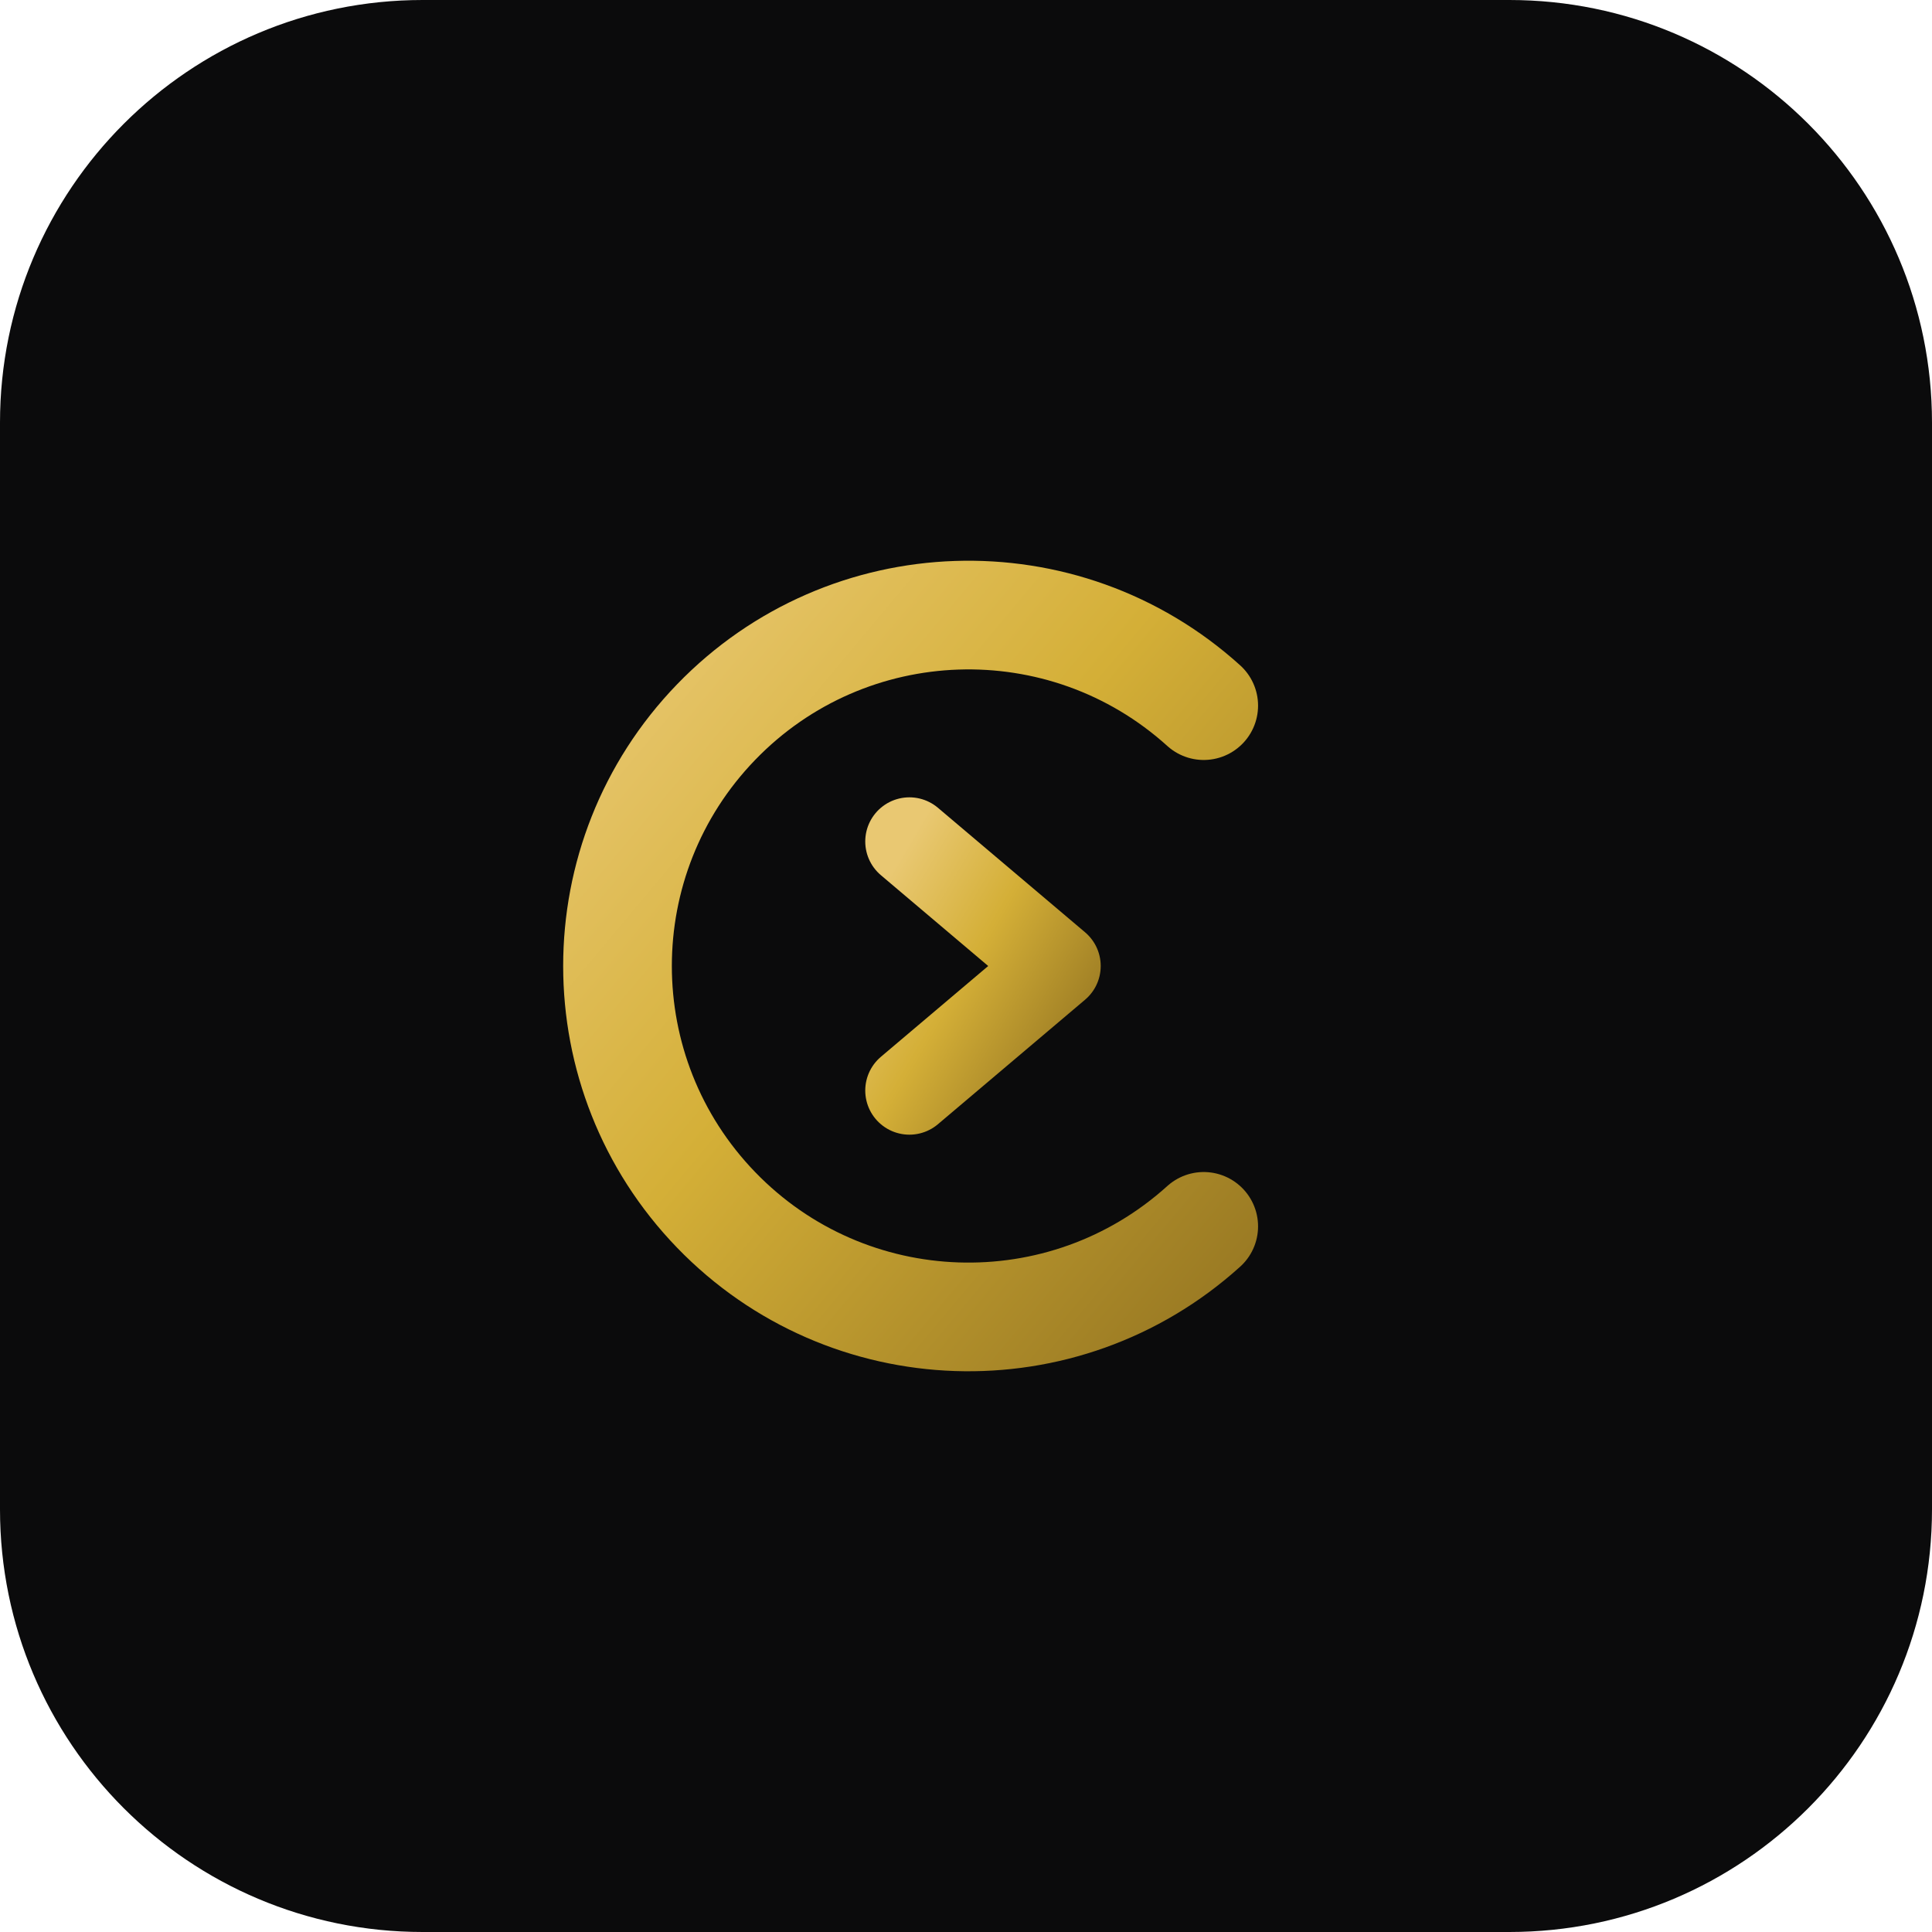
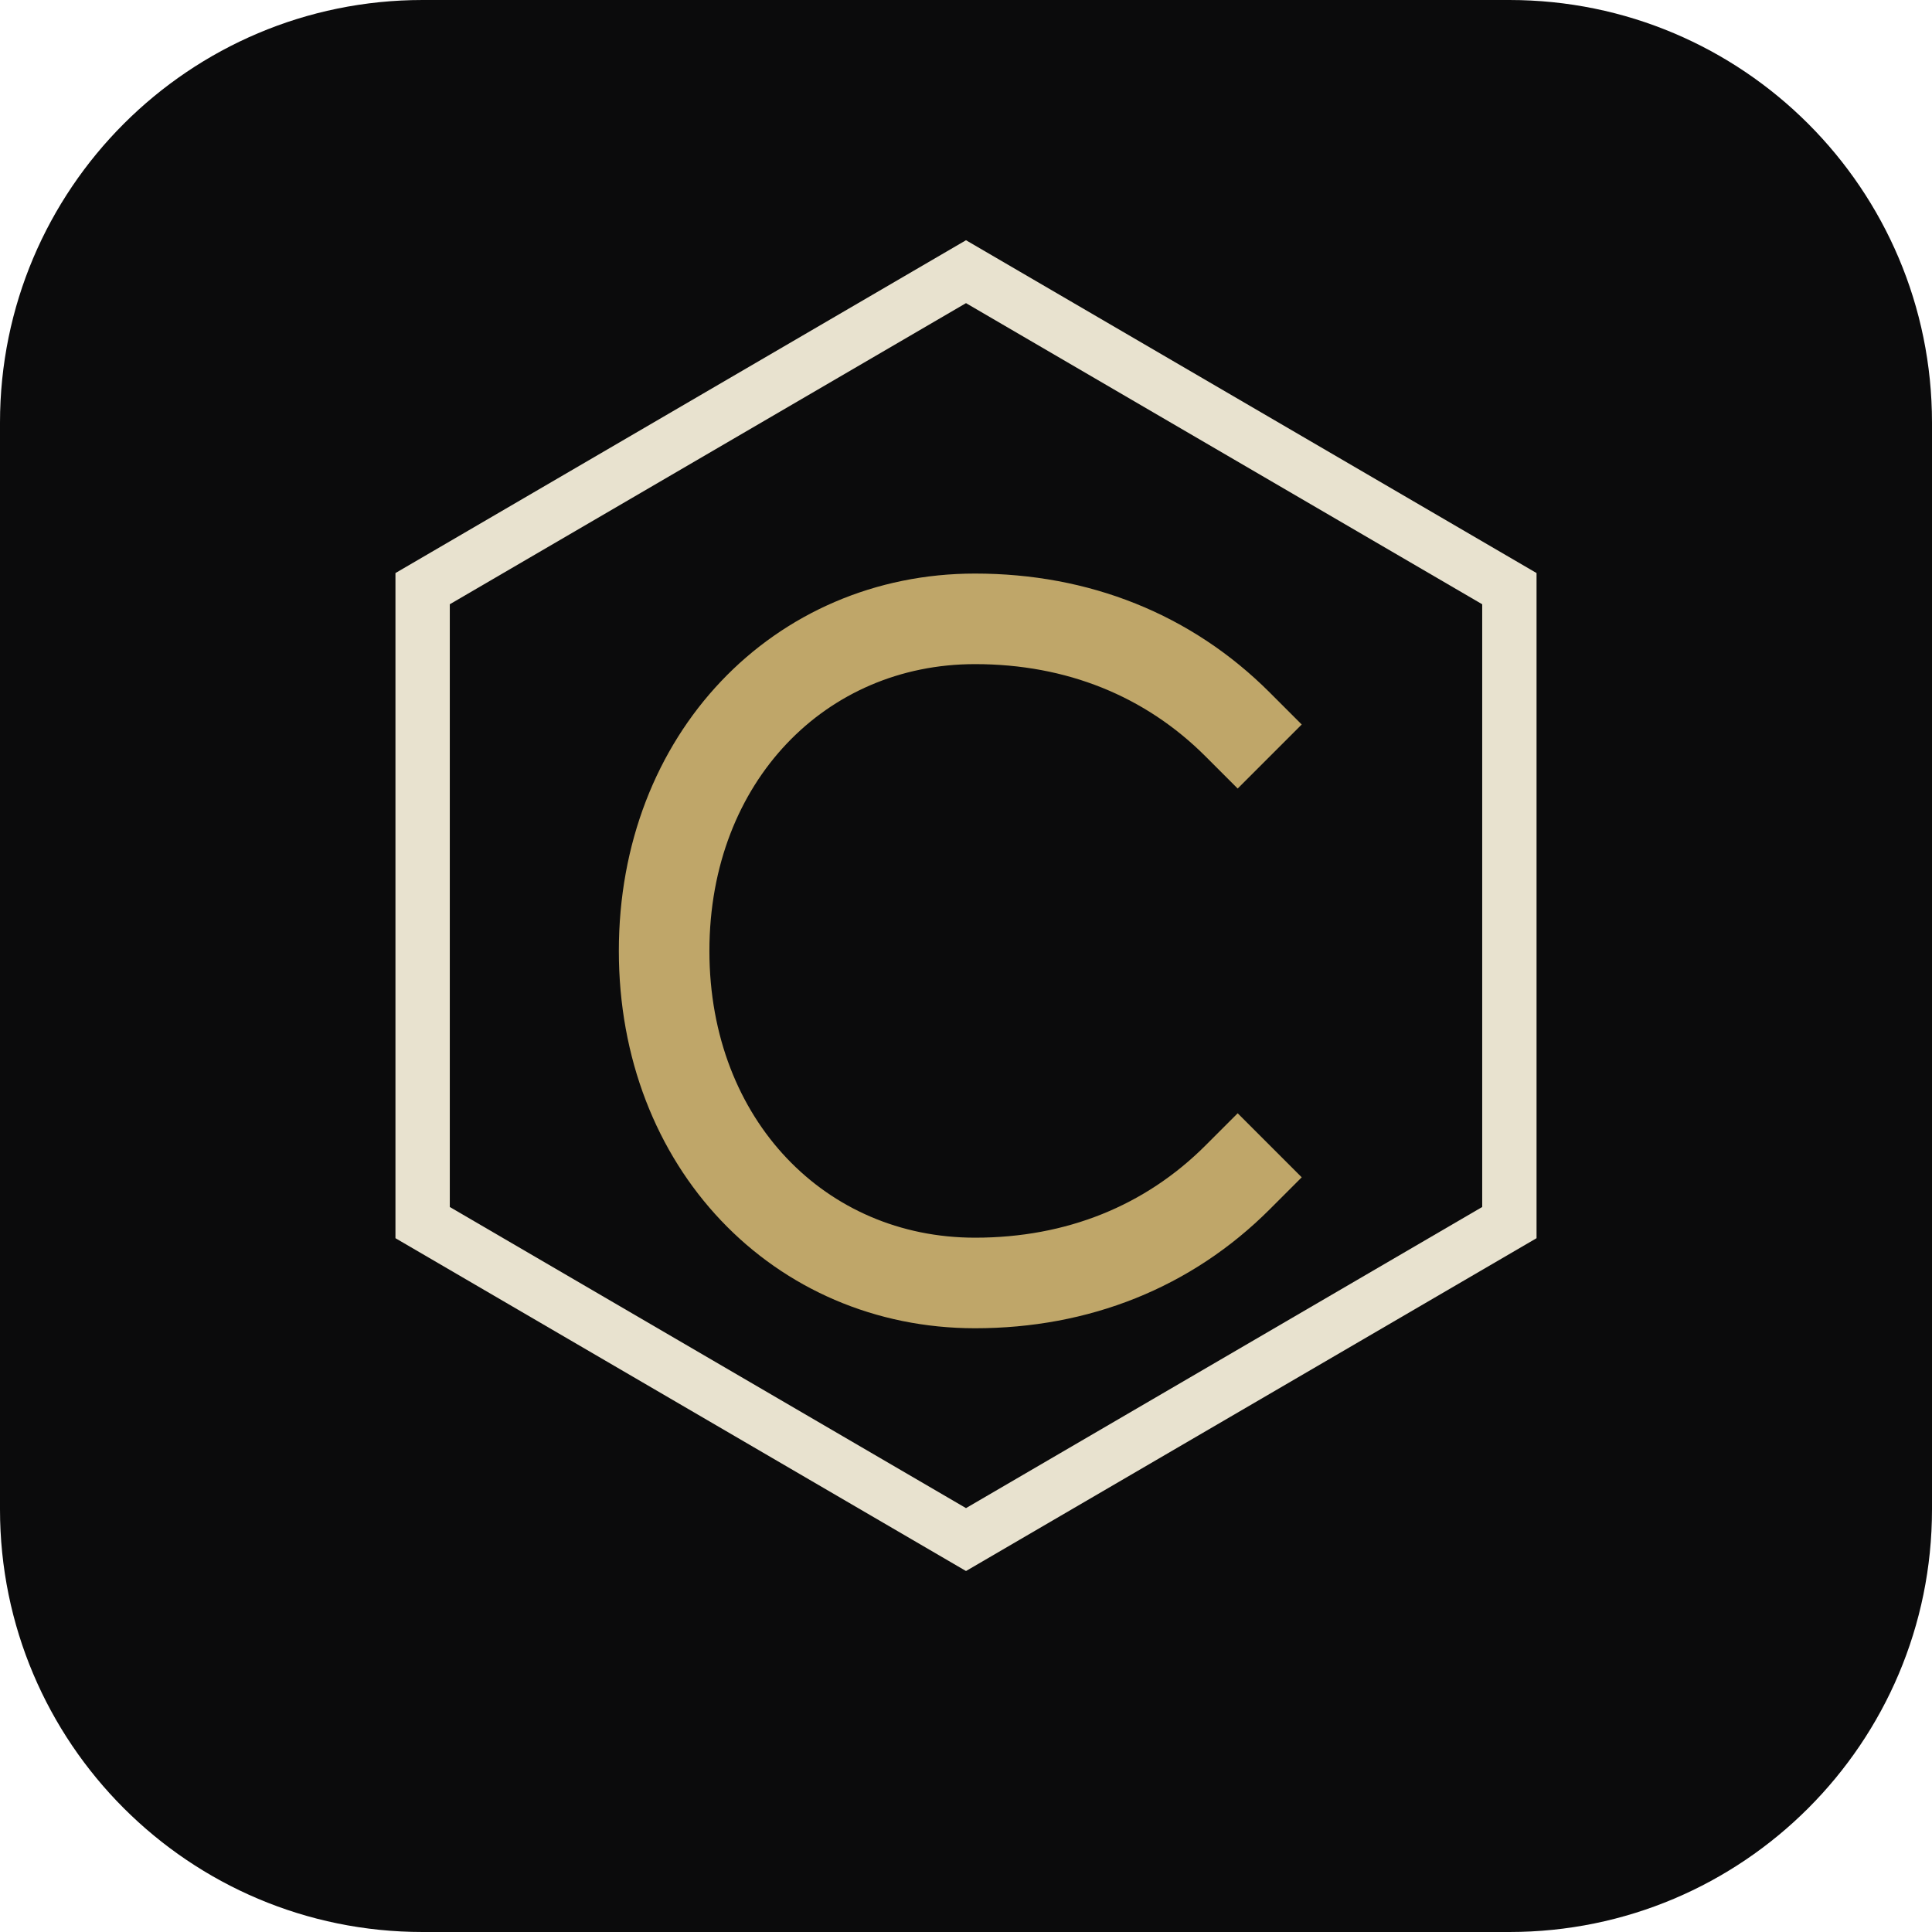
- <svg xmlns="http://www.w3.org/2000/svg" viewBox="0 0 64 64" role="img" aria-label="Crowe Logic">
-   <defs>
-     <linearGradient id="g" x1="0" y1="0" x2="1" y2="1">
-       <stop offset="0" stop-color="#E9C872" />
-       <stop offset="0.45" stop-color="#D4AF37" />
-       <stop offset="1" stop-color="#9A7A23" />
-     </linearGradient>
-   </defs>
+ <svg xmlns="http://www.w3.org/2000/svg" width="64" height="64" viewBox="0 0 64 64" role="img" aria-label="Crowe Logic">
  <rect width="64" height="64" rx="14" fill="#0b0b0c" />
-   <g transform="translate(14 14) scale(1.5)" stroke="url(#g)" stroke-linecap="round" stroke-linejoin="round" fill="none">
-     <path d="M17.25 6.25A7.75 7.75 0 1 0 17.25 17.75" stroke-width="2.4" />
-     <path d="M10.75 9.25 14 12 10.75 14.75" stroke-width="1.95" />
-   </g>
+   <polygon points="32,9 50,19.5 50,40.5 32,51 14,40.5 14,19.5" fill="none" stroke="#e8e2cf" stroke-width="1.8" stroke-linejoin="miter" />
+   <path d="M41 24c-2.3-2.3-5.3-3.5-8.7-3.5-5.8 0-10.3 4.6-10.3 11s4.5 11 10.3 11c3.4 0 6.4-1.2 8.7-3.5" fill="none" stroke="#bfa669" stroke-width="3" stroke-linecap="square" />
</svg>
